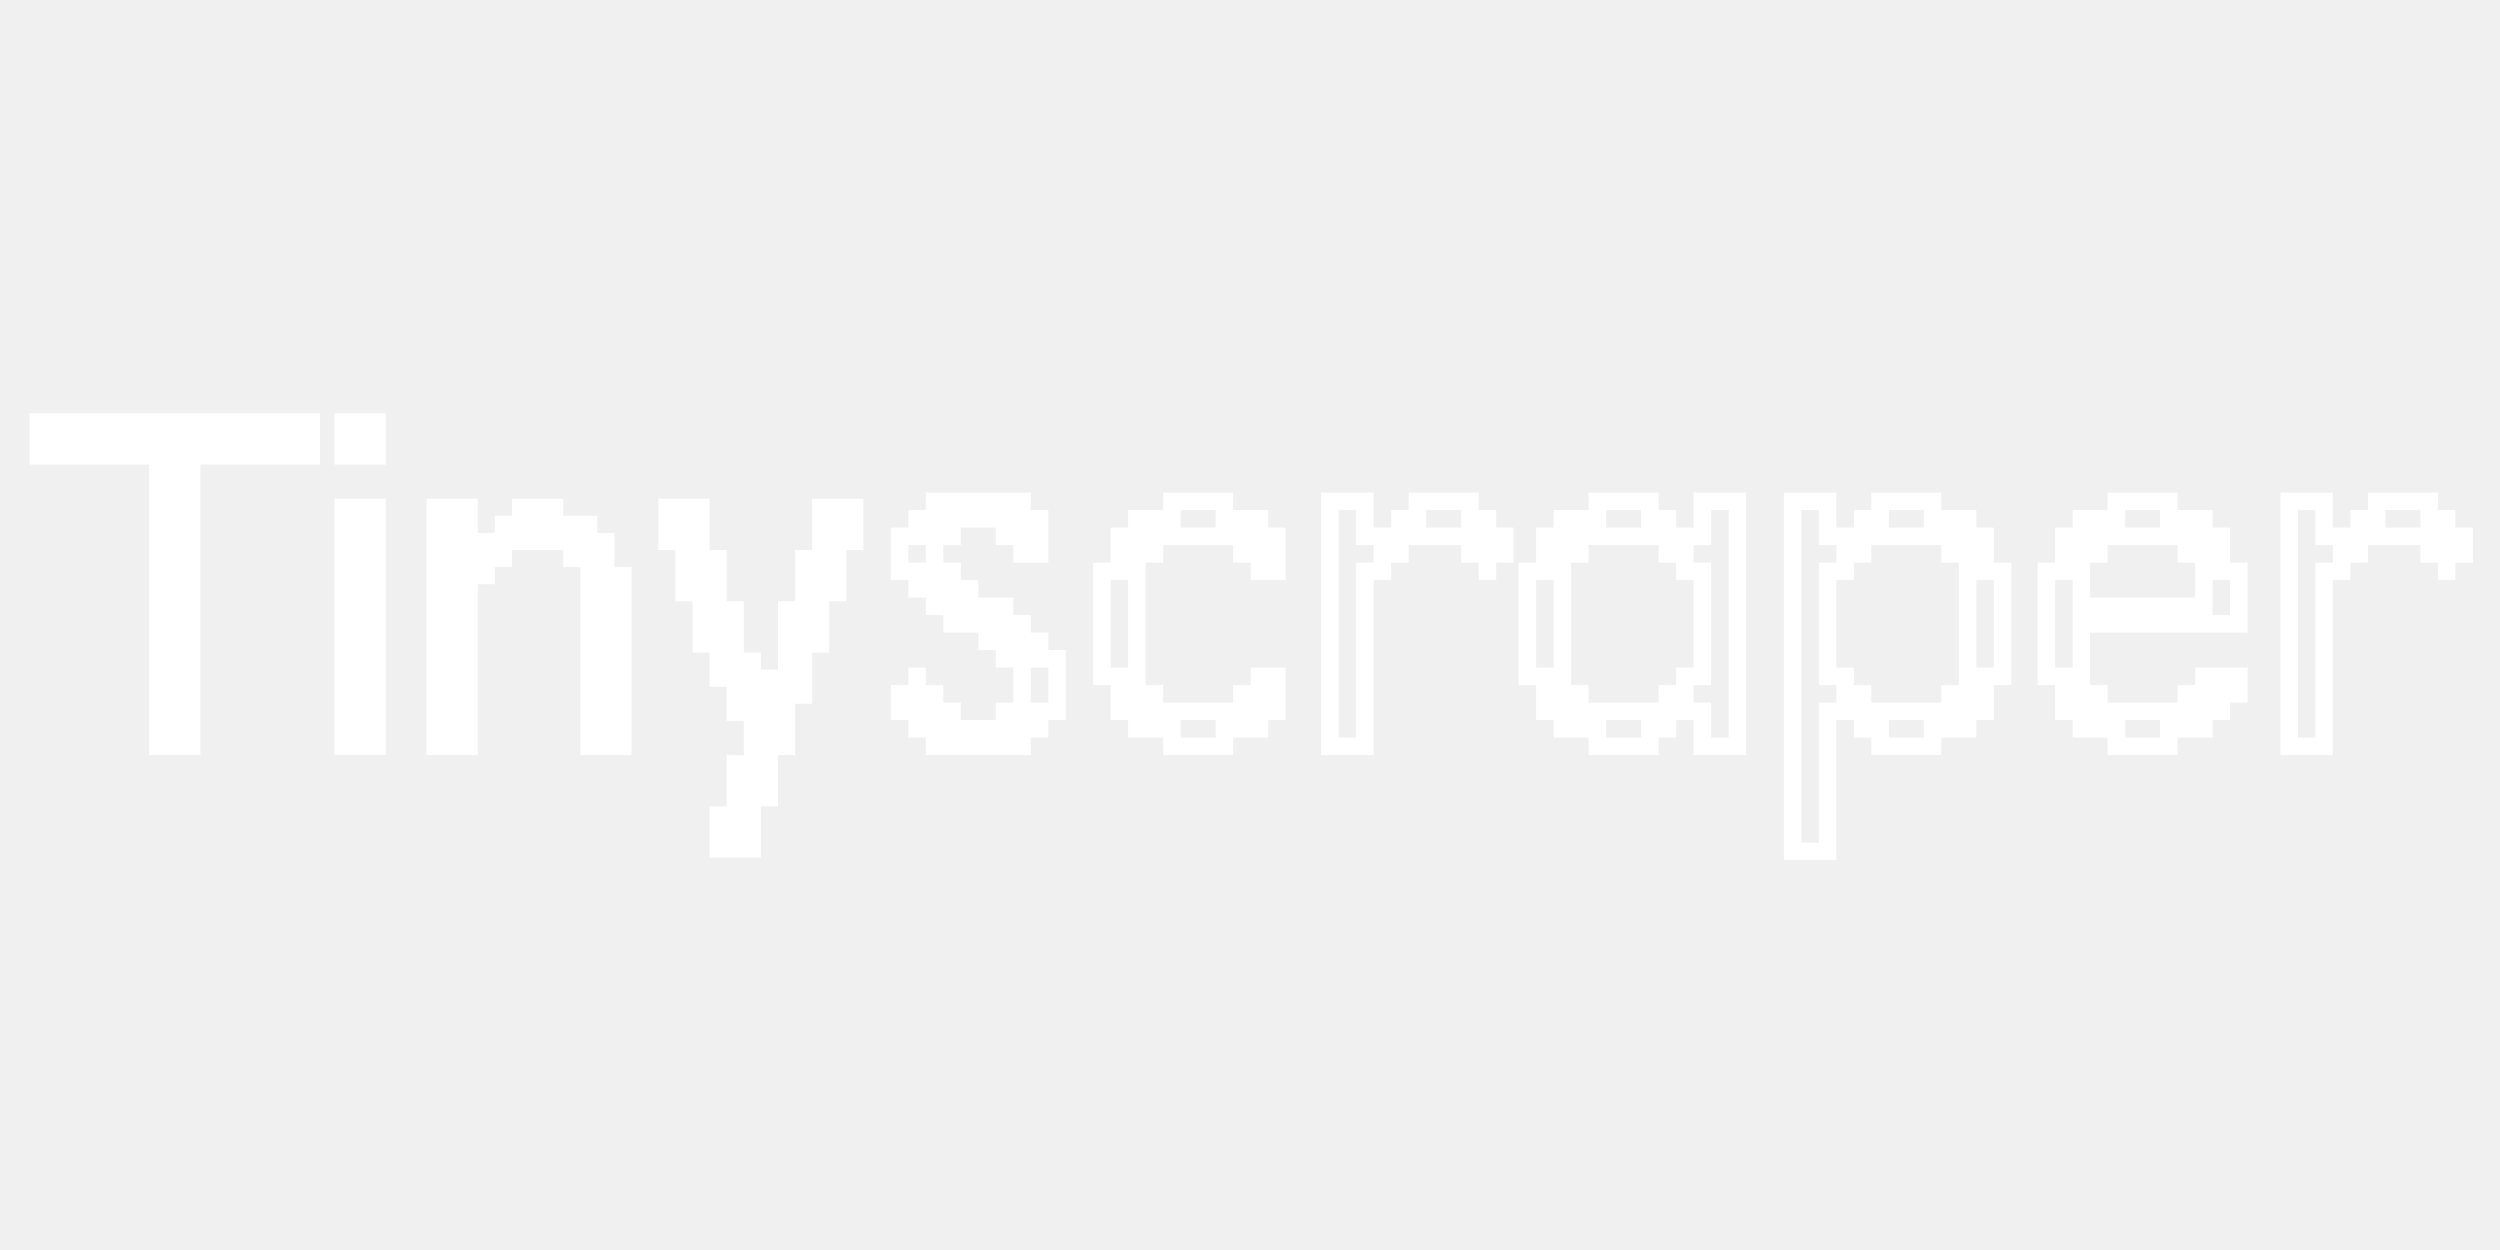
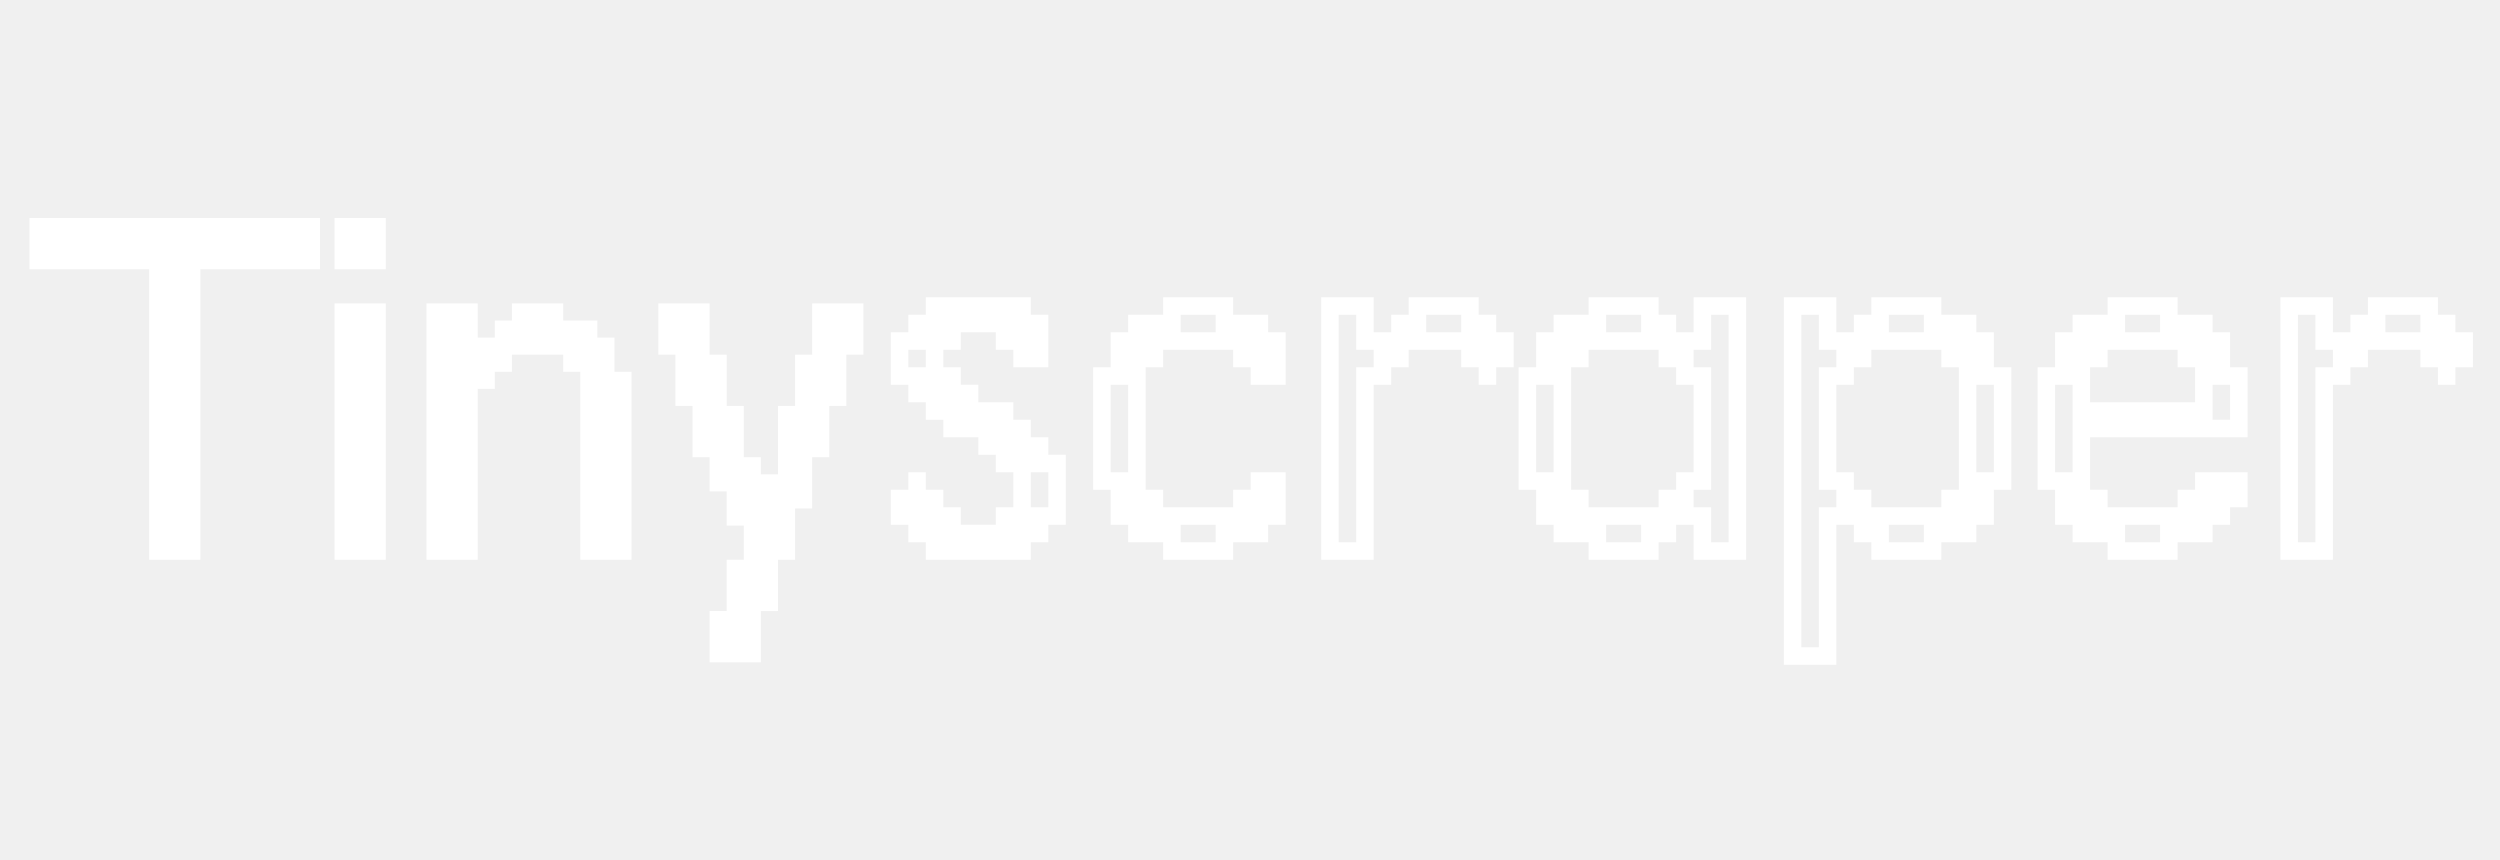
- <svg xmlns="http://www.w3.org/2000/svg" id="Layer_1" data-name="Layer 1" viewBox="0 0 1280 640">
+ <svg xmlns="http://www.w3.org/2000/svg" id="Layer_1" data-name="Layer 1" viewBox="0 0 1280 440">
  <defs>
    <style>
      .cls-1 {
        fill: none;
      }

      .cls-2 {
        fill: #fff;
      }
    </style>
  </defs>
-   <rect class="cls-1" x="15.1" y="203.47" width="1259.8" height="187.07" />
-   <path class="cls-2" d="M76.35,386.6v-148.75H15.1v-26.25h148.75v26.25h-61.25v148.75h-26.25Z" />
-   <path class="cls-2" d="M171.28,237.85v-26.25h26.25v26.25h-26.25ZM171.28,386.6v-131.25h26.25v131.25h-26.25Z" />
-   <path class="cls-2" d="M218.35,386.6v-131.25h26.25v17.5h8.75v-8.75h8.75v-8.75h26.25v8.75h17.5v8.75h8.75v17.5h8.75v96.25h-26.25v-96.25h-8.75v-8.75h-26.25v8.75h-8.75v8.75h-8.75v87.5h-26.25Z" />
-   <path class="cls-2" d="M363.32,439.1v-26.25h8.75v-26.25h8.75v-17.5h-8.75v-17.5h-8.75v-17.5h-8.75v-26.25h-8.75v-26.25h-8.75v-26.25h26.25v26.25h8.75v26.25h8.75v26.25h8.75v8.75h8.75v-35h8.75v-26.25h8.75v-26.25h26.25v26.25h-8.75v26.25h-8.75v26.25h-8.75v26.25h-8.75v26.25h-8.75v26.25h-8.75v26.25h-26.25Z" />
-   <path class="cls-2" d="M474.02,386.6v-8.96h-8.96v-8.96h-8.96v-17.92h8.96v-8.96h8.96v8.96h8.96v8.96h8.96v8.96h17.92v-8.96h8.96v-17.92h-8.96v-8.96h-8.96v-8.96h-17.92v-8.96h-8.96v-8.96h-8.96v-8.96h-8.96v-26.88h8.96v-8.96h8.96v-8.96h53.76v8.96h8.96v26.88h-17.92v-8.96h-8.96v-8.96h-17.92v8.96h-8.96v8.96h8.96v8.96h8.96v8.96h17.92v8.96h8.96v8.96h8.96v8.96h8.96v35.84h-8.96v8.96h-8.96v8.96h-53.76ZM465.06,279.08v8.96h8.96v-8.96h-8.96ZM536.74,359.72v-17.92h-8.96v17.92h8.96Z" />
-   <path class="cls-2" d="M595.54,386.6v-8.96h-17.92v-8.96h-8.96v-17.92h-8.96v-62.72h8.96v-17.92h8.96v-8.96h17.92v-8.96h35.84v8.96h17.92v8.96h8.96v26.88h-17.92v-8.96h-8.96v-8.96h-35.84v8.96h-8.96v62.72h8.96v8.96h35.84v-8.96h8.96v-8.96h17.92v26.88h-8.96v8.96h-17.92v8.96h-35.84ZM568.66,297v44.8h8.96v-44.8h-8.96ZM622.42,261.16h-17.92v8.96h17.92v-8.96ZM622.42,377.64v-8.96h-17.92v8.96h17.92Z" />
-   <path class="cls-2" d="M676.45,386.6v-134.4h26.88v17.92h8.96v-8.96h8.96v-8.96h35.84v8.96h8.96v8.96h8.96v17.92h-8.96v8.96h-8.96v-8.96h-8.96v-8.96h-26.88v8.96h-8.96v8.96h-8.96v89.6h-26.88ZM694.37,377.64v-89.6h8.96v-8.96h-8.96v-17.92h-8.96v116.48h8.96ZM748.13,261.16h-17.92v8.96h17.92v-8.96Z" />
-   <path class="cls-2" d="M813.37,386.6v-8.96h-17.92v-8.96h-8.96v-17.92h-8.96v-62.72h8.96v-17.92h8.96v-8.96h17.92v-8.96h35.84v8.96h8.96v8.96h8.96v-17.92h26.88v134.4h-26.88v-17.92h-8.96v8.96h-8.96v8.96h-35.84ZM786.49,297v44.8h8.96v-44.8h-8.96ZM849.21,359.72v-8.96h8.96v-8.96h8.96v-44.8h-8.96v-8.96h-8.96v-8.96h-35.84v8.96h-8.96v62.72h8.96v8.96h35.84ZM840.25,270.12v-8.96h-17.92v8.96h17.92ZM840.25,377.64v-8.96h-17.92v8.96h17.92ZM876.09,359.72v17.92h8.96v-116.48h-8.96v17.92h-8.96v8.96h8.96v62.72h-8.96v8.96h8.96Z" />
-   <path class="cls-2" d="M913.33,440.36v-188.16h26.88v17.92h8.96v-8.96h8.96v-8.96h35.84v8.96h17.92v8.96h8.96v17.92h8.96v62.72h-8.96v17.92h-8.96v8.96h-17.92v8.96h-35.84v-8.96h-8.96v-8.96h-8.96v71.68h-26.88ZM931.25,431.4v-71.68h8.96v-8.96h-8.96v-62.72h8.96v-8.96h-8.96v-17.92h-8.96v170.24h8.96ZM993.97,359.72v-8.96h8.96v-62.72h-8.96v-8.96h-35.84v8.96h-8.96v8.96h-8.96v44.8h8.96v8.96h8.96v8.96h35.84ZM985.01,270.12v-8.96h-17.92v8.96h17.92ZM967.09,377.64h17.92v-8.96h-17.92v8.96ZM1020.85,341.8v-44.8h-8.96v44.8h8.96Z" />
-   <path class="cls-2" d="M1079.09,386.6v-8.96h-17.92v-8.96h-8.96v-17.92h-8.96v-62.72h8.96v-17.92h8.96v-8.96h17.92v-8.96h35.84v8.96h17.92v8.96h8.96v17.92h8.96v35.84h-80.64v26.88h8.96v8.96h35.84v-8.96h8.96v-8.96h26.88v17.92h-8.96v8.96h-8.96v8.96h-17.92v8.96h-35.84ZM1061.17,341.8v-44.8h-8.96v44.8h8.96ZM1123.89,305.96v-17.92h-8.96v-8.96h-35.84v8.96h-8.96v17.92h53.76ZM1105.97,261.16h-17.92v8.96h17.92v-8.96ZM1105.97,377.64v-8.96h-17.92v8.96h17.92ZM1141.81,314.92v-17.92h-8.96v17.92h8.96Z" />
-   <path class="cls-2" d="M1167.57,386.6v-134.4h26.88v17.92h8.96v-8.96h8.96v-8.96h35.84v8.96h8.96v8.96h8.96v17.92h-8.96v8.96h-8.96v-8.96h-8.96v-8.96h-26.88v8.96h-8.96v8.96h-8.96v89.6h-26.88ZM1185.49,377.64v-89.6h8.96v-8.96h-8.96v-17.92h-8.96v116.48h8.96ZM1239.25,261.16h-17.92v8.96h17.92v-8.96Z" />
+   <rect class="cls-1" x="15.1" y="103.47" width="1259.8" height="187.07" />
+   <path class="cls-2" d="M76.35,286.6v-148.75H15.1v-26.25h148.75v26.25h-61.25v148.75h-26.25Z" />
+   <path class="cls-2" d="M171.28,137.85v-26.25h26.25v26.25h-26.25ZM171.28,286.6v-131.25h26.25v131.25h-26.25Z" />
+   <path class="cls-2" d="M218.35,286.6v-131.25h26.25v17.5h8.75v-8.75h8.75v-8.75h26.25v8.75h17.5v8.75h8.75v17.5h8.75v96.25h-26.25v-96.25h-8.75v-8.75h-26.25v8.75h-8.75v8.75h-8.75v87.5h-26.25Z" />
+   <path class="cls-2" d="M363.32,339.1v-26.25h8.75v-26.25h8.75v-17.5h-8.75v-17.5h-8.75v-17.5h-8.75v-26.25h-8.75v-26.25h-8.75v-26.25h26.25v26.25h8.75v26.25h8.75v26.25h8.75v8.75h8.75v-35h8.75v-26.25h8.75v-26.25h26.25v26.25h-8.75v26.25h-8.75v26.25h-8.75v26.25h-8.75v26.25h-8.75v26.25h-8.75v26.25h-26.25Z" />
+   <path class="cls-2" d="M474.02,286.6v-8.96h-8.96v-8.96h-8.96v-17.92h8.96v-8.96h8.96v8.96h8.96v8.96h8.96v8.96h17.92v-8.96h8.96v-17.92h-8.96v-8.96h-8.96v-8.96h-17.92v-8.96h-8.96v-8.96h-8.96v-8.96h-8.96v-26.88h8.96v-8.96h8.96v-8.96h53.76v8.96h8.96v26.88h-17.92v-8.96h-8.96v-8.96h-17.92v8.96h-8.96v8.96h8.96v8.96h8.96v8.96h17.92v8.96h8.96v8.96h8.96v8.96h8.96v35.84h-8.96v8.96h-8.96v8.96h-53.76ZM465.06,179.08v8.96h8.96v-8.96h-8.96ZM536.74,259.72v-17.92h-8.96v17.92h8.96Z" />
+   <path class="cls-2" d="M595.54,286.6v-8.96h-17.92v-8.96h-8.96v-17.92h-8.96v-62.72h8.96v-17.92h8.96v-8.96h17.92v-8.96h35.84v8.96h17.92v8.96h8.96v26.88h-17.92v-8.96h-8.96v-8.96h-35.84v8.96h-8.96v62.72h8.96v8.96h35.84v-8.96h8.96v-8.96h17.92v26.88h-8.96v8.96h-17.92v8.96h-35.84ZM568.66,197v44.8h8.96v-44.8h-8.96ZM622.42,161.16h-17.92v8.96h17.92v-8.96ZM622.42,277.64v-8.96h-17.92v8.96h17.92Z" />
+   <path class="cls-2" d="M676.45,286.6v-134.4h26.88v17.92h8.96v-8.96h8.96v-8.96h35.84v8.96h8.96v8.96h8.96v17.92h-8.96v8.96h-8.96v-8.96h-8.96v-8.96h-26.88v8.96h-8.96v8.96h-8.96v89.6h-26.88ZM694.37,277.64v-89.6h8.96v-8.96h-8.96v-17.92h-8.96v116.48h8.96ZM748.13,161.16h-17.92v8.96h17.92v-8.96Z" />
+   <path class="cls-2" d="M813.37,286.6v-8.96h-17.92v-8.96h-8.96v-17.92h-8.96v-62.72h8.96v-17.92h8.96v-8.96h17.92v-8.96h35.84v8.96h8.96v8.96h8.96v-17.92h26.88v134.4h-26.88v-17.92h-8.96v8.96h-8.96v8.96h-35.84ZM786.49,197v44.8h8.96v-44.8h-8.96ZM849.21,259.72v-8.96h8.96v-8.96h8.96v-44.8h-8.96v-8.96h-8.96v-8.96h-35.84v8.96h-8.96v62.72h8.96v8.96h35.84ZM840.25,170.12v-8.96h-17.92v8.96h17.92ZM840.25,277.64v-8.96h-17.92v8.96h17.92ZM876.09,259.72v17.92h8.96v-116.48h-8.96v17.92h-8.96v8.96h8.96v62.72h-8.96v8.96h8.96Z" />
+   <path class="cls-2" d="M913.33,340.36v-188.16h26.88v17.92h8.96v-8.96h8.96v-8.96h35.84v8.96h17.92v8.96h8.96v17.92h8.96v62.72h-8.96v17.92h-8.96v8.96h-17.92v8.96h-35.84v-8.96h-8.96v-8.96h-8.96v71.68h-26.88ZM931.25,331.4v-71.68h8.96v-8.96h-8.96v-62.72h8.96v-8.96h-8.96v-17.92h-8.96v170.24h8.96ZM993.97,259.72v-8.96h8.96v-62.72h-8.96v-8.96h-35.84v8.96h-8.96v8.96h-8.96v44.8h8.96v8.96h8.96v8.96h35.84ZM985.01,170.12v-8.96h-17.92v8.96h17.92ZM967.09,277.64h17.92v-8.96h-17.92v8.96ZM1020.85,241.8v-44.8h-8.96v44.8h8.96Z" />
+   <path class="cls-2" d="M1079.09,286.6v-8.96h-17.92v-8.96h-8.96v-17.92h-8.96v-62.72h8.96v-17.92h8.96v-8.96h17.92v-8.96h35.84v8.96h17.92v8.96h8.96v17.92h8.96v35.84h-80.64v26.88h8.96v8.96h35.84v-8.96h8.96v-8.96h26.88v17.92h-8.96v8.96h-8.96v8.96h-17.92v8.96h-35.84ZM1061.17,241.8v-44.8h-8.96v44.8h8.96ZM1123.89,205.96v-17.92h-8.96v-8.96h-35.84v8.96h-8.96v17.92h53.76ZM1105.97,161.16h-17.92v8.96h17.92v-8.96ZM1105.97,277.64v-8.96h-17.92v8.96h17.92ZM1141.81,214.92v-17.92h-8.96v17.92h8.96Z" />
+   <path class="cls-2" d="M1167.57,286.6v-134.4h26.88v17.92h8.96v-8.96h8.96v-8.96h35.84v8.96h8.96v8.96h8.96v17.92h-8.96v8.96h-8.96v-8.96h-8.96v-8.96h-26.88v8.96h-8.96v8.96h-8.96v89.6h-26.88ZM1185.49,277.64v-89.6h8.96v-8.96h-8.96v-17.92h-8.96v116.48h8.96ZM1239.25,161.16h-17.92v8.96h17.92v-8.96Z" />
</svg>
